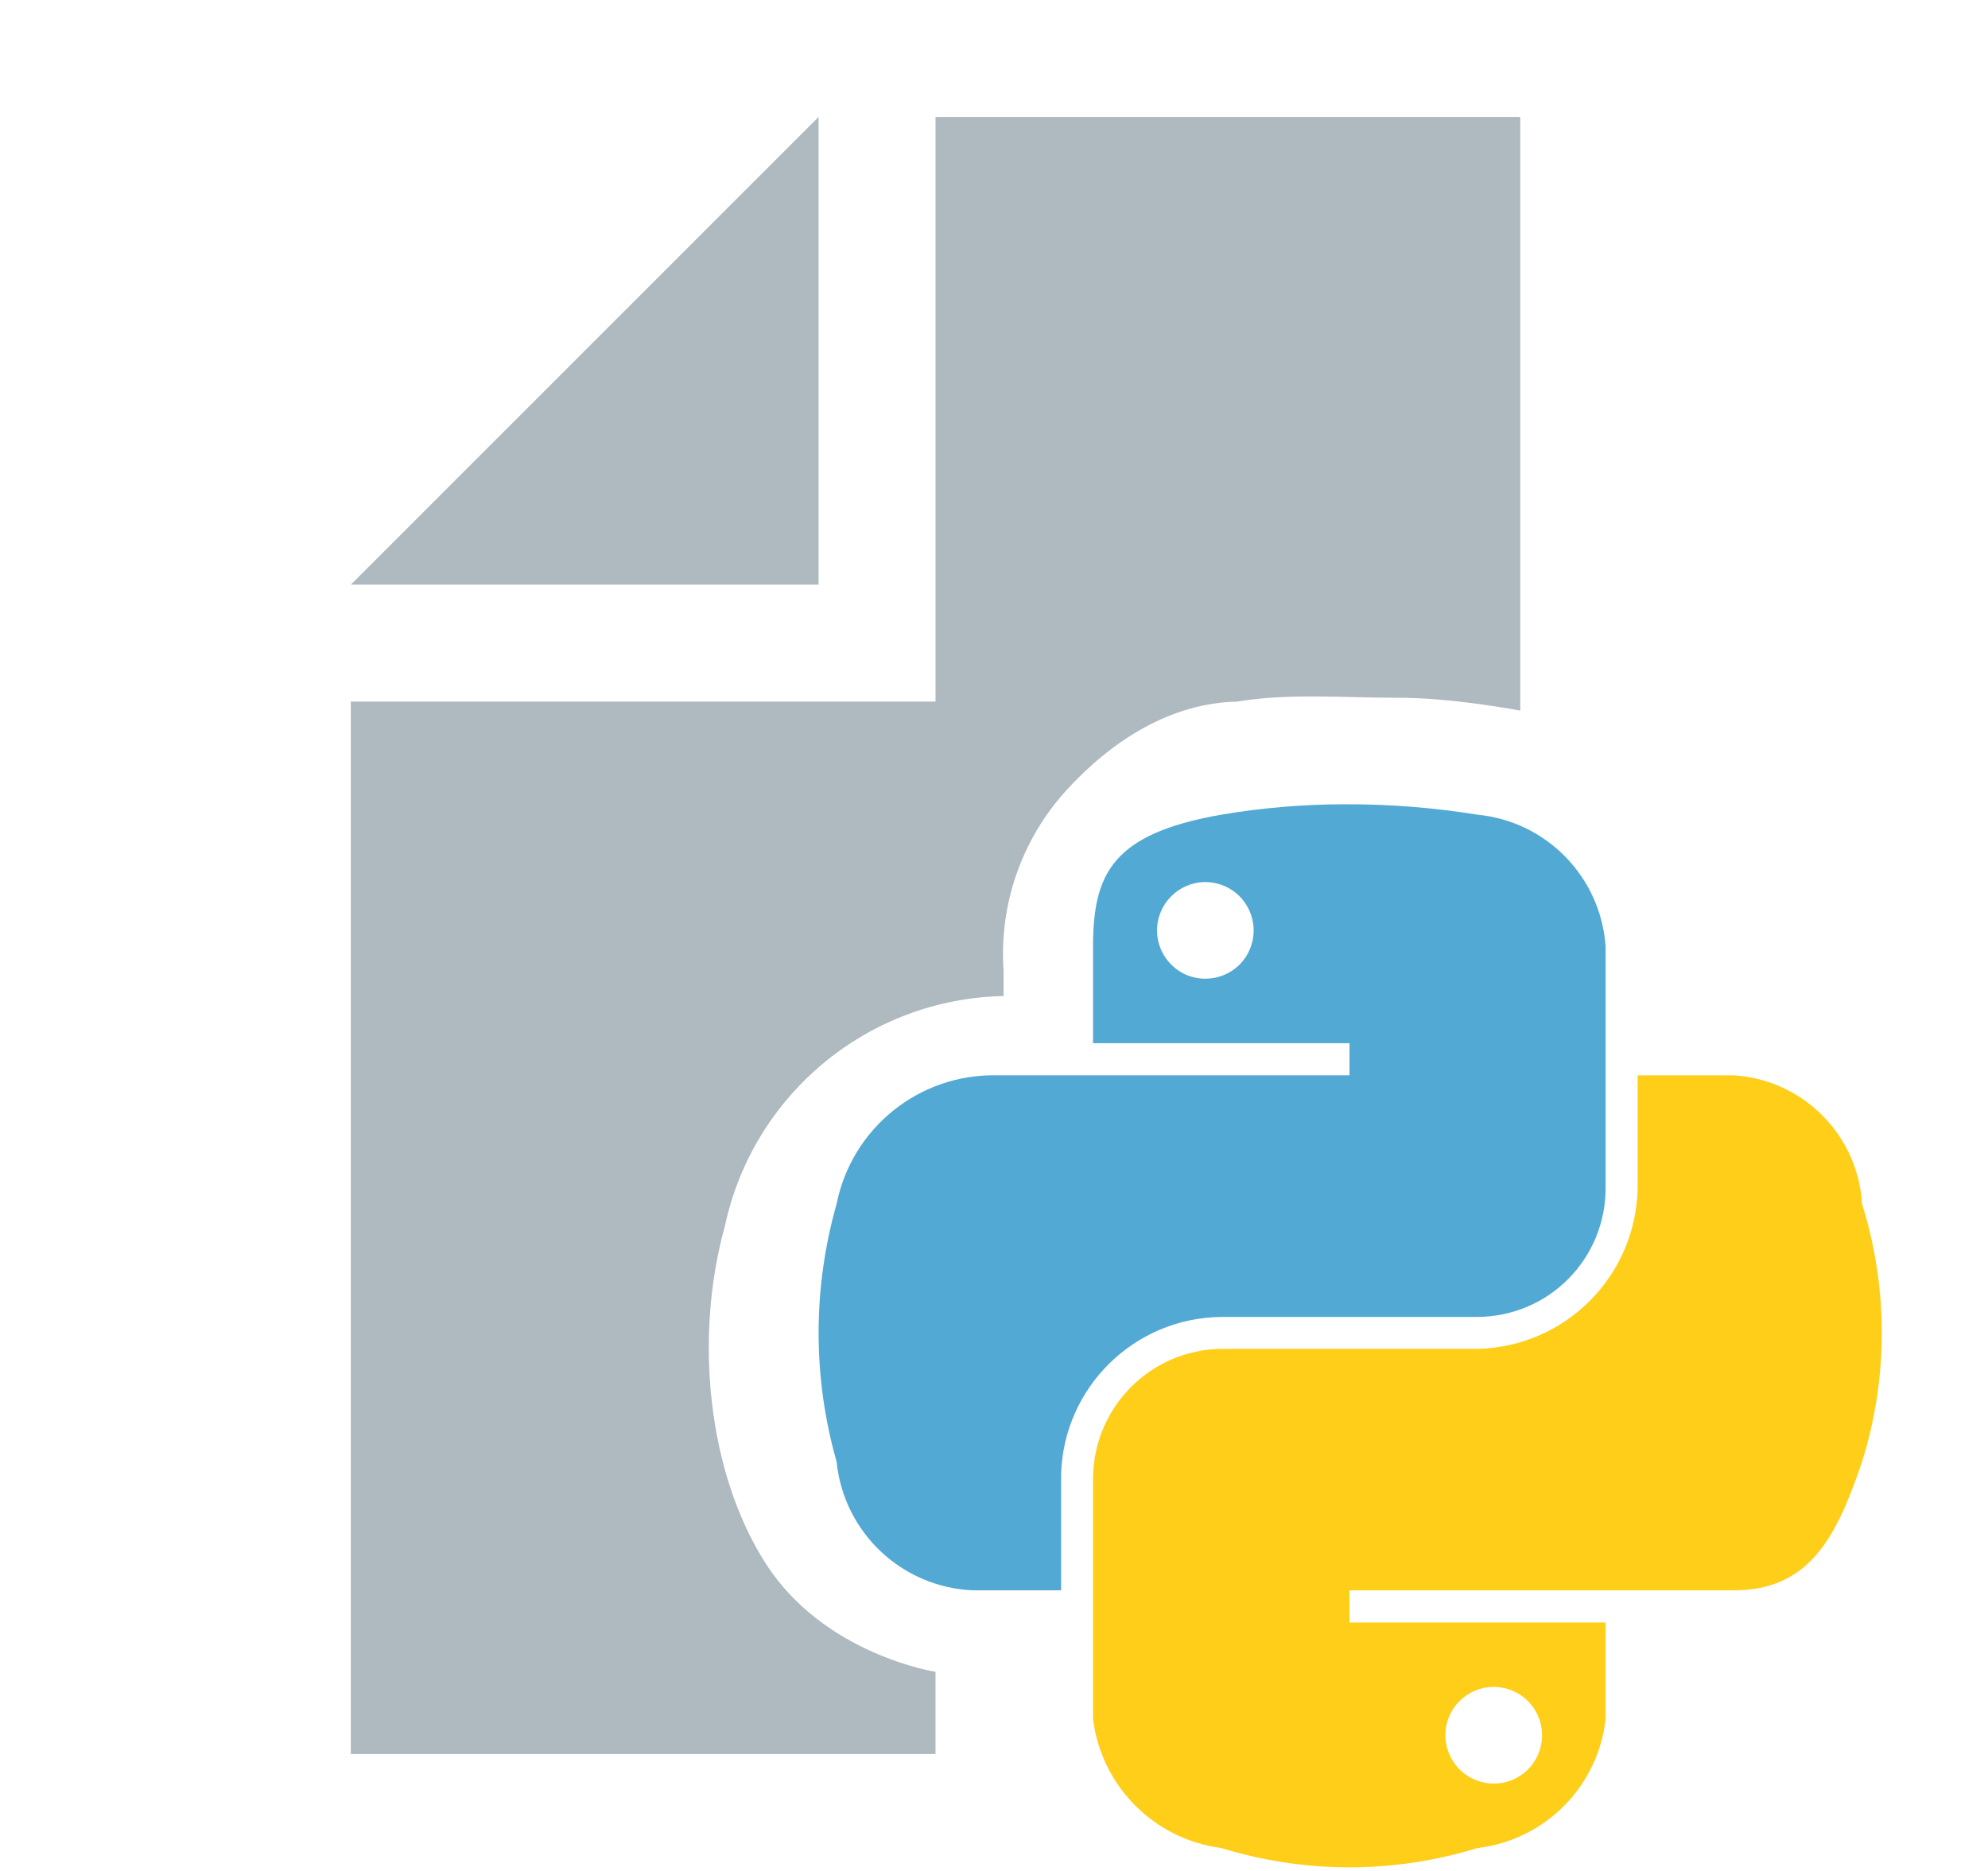
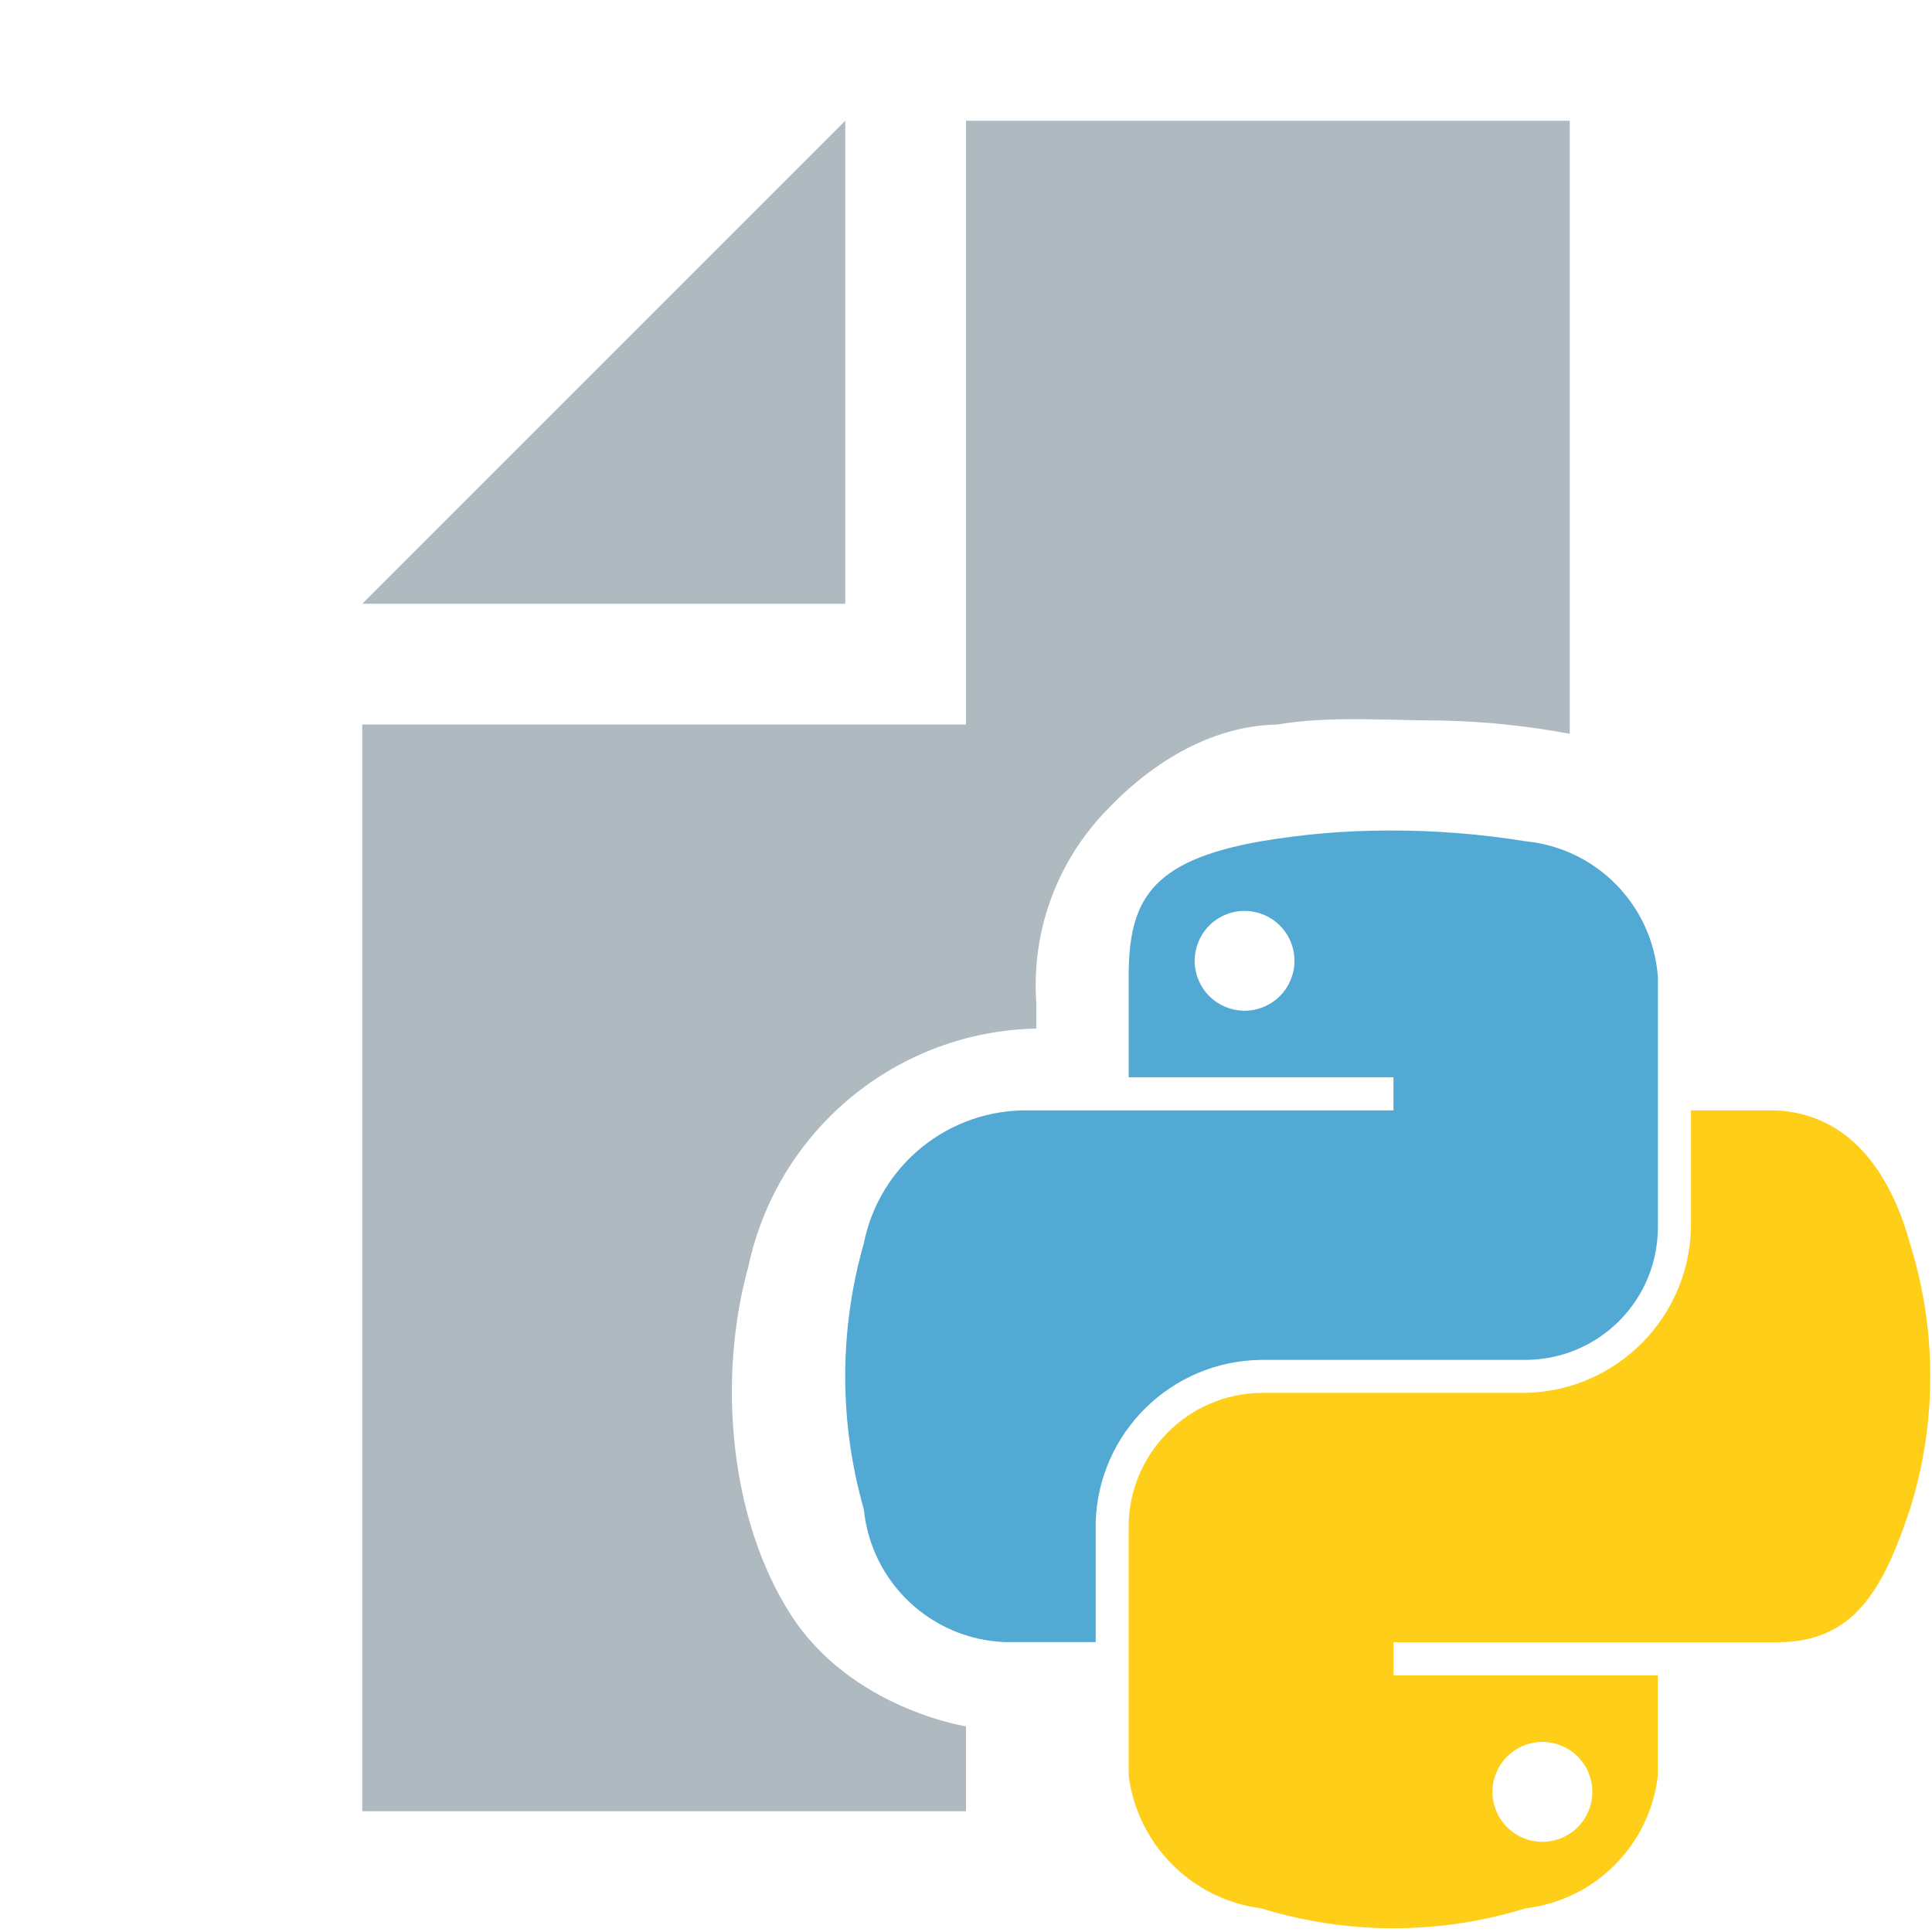
- <svg xmlns="http://www.w3.org/2000/svg" width="17" height="16" viewBox="0 0 17 16" fill="none">
-   <g id="pythonFile">
-     <path id="Shape" fill-rule="evenodd" clip-rule="evenodd" d="M7 1L3 5H7V1Z" fill="#9AA7B0" fill-opacity="0.8" />
-     <path id="Shape_2" fill-rule="evenodd" clip-rule="evenodd" d="M8 15V14.297C8 14.297 7.05 14.151 6.55 13.374C6.05 12.597 5.935 11.436 6.198 10.488C6.439 9.358 7.426 8.541 8.582 8.518V8.304C8.542 7.735 8.737 7.176 9.122 6.755C9.506 6.335 10.009 6.012 10.579 6C11.016 5.926 11.495 5.967 11.938 5.967C12.416 5.964 13 6.077 13 6.077V1H8V6H3V15H8Z" fill="#9AA7B0" fill-opacity="0.8" />
-     <path id="path1948" fill-rule="evenodd" clip-rule="evenodd" d="M10.444 6.967C10.79 6.908 11.14 6.879 11.491 6.878C11.874 6.876 12.256 6.906 12.634 6.967C13.226 7.024 13.689 7.501 13.73 8.094V10.159C13.731 10.451 13.616 10.731 13.41 10.938C13.205 11.145 12.925 11.261 12.634 11.262H10.444C9.699 11.27 9.094 11.865 9.074 12.609V13.6H8.32C7.712 13.575 7.215 13.106 7.154 12.5C6.949 11.78 6.949 11.016 7.154 10.296C7.284 9.646 7.861 9.182 8.524 9.196H11.54V8.921H9.347V8.094C9.347 7.468 9.516 7.129 10.444 6.967ZM10.688 7.797C10.624 7.643 10.473 7.543 10.306 7.543C10.078 7.545 9.894 7.73 9.894 7.958C9.895 8.125 9.996 8.275 10.15 8.339C10.305 8.402 10.483 8.366 10.601 8.248C10.718 8.129 10.753 7.951 10.688 7.797Z" fill="#40A0CF" fill-opacity="0.9" />
-     <path id="path1950" fill-rule="evenodd" clip-rule="evenodd" d="M14.004 10.159V9.196H14.826C15.417 9.233 15.888 9.705 15.923 10.296C16.148 11.014 16.148 11.783 15.923 12.5C15.701 13.16 15.464 13.6 14.826 13.6H11.54V13.875H13.73V14.702C13.665 15.279 13.211 15.736 12.634 15.804C11.92 16.024 11.157 16.024 10.444 15.804C9.87 15.729 9.419 15.276 9.347 14.702V12.637C9.353 12.033 9.839 11.543 10.444 11.535H12.634C13.386 11.519 13.991 10.912 14.004 10.159ZM13.155 14.681C13.091 14.526 12.939 14.426 12.772 14.426L12.772 14.426C12.662 14.426 12.558 14.47 12.481 14.547C12.403 14.624 12.36 14.729 12.36 14.838C12.36 15.006 12.46 15.157 12.615 15.221C12.77 15.286 12.948 15.25 13.066 15.132C13.184 15.013 13.219 14.835 13.155 14.681Z" fill="#FFC900" fill-opacity="0.9" />
-   </g>
+ <svg xmlns="http://www.w3.org/2000/svg" width="16" height="16" fill="currentColor" viewBox="0 0 16 16">
+   <path fill="#9AA7B0" fill-opacity=".8" d="M7 1 3 5h4V1Z" />
+   <path fill="#9AA7B0" fill-opacity=".8" d="M8 15v-.703s-.95-.146-1.45-.923-.615-1.938-.352-2.886a2.49 2.49 0 0 1 2.384-1.97v-.214a2.081 2.081 0 0 1 .54-1.549c.384-.42.887-.743 1.457-.755.437-.074.916-.033 1.36-.033a6.474 6.474 0 0 1 1.061.11V1H8v5H3v9h5Z" />
+   <path fill="#40A0CF" fill-opacity=".9" d="M10.444 6.967a6.329 6.329 0 0 1 1.047-.089c.383-.002.765.028 1.143.089a1.217 1.217 0 0 1 1.096 1.127v2.066a1.098 1.098 0 0 1-1.096 1.102h-2.19a1.386 1.386 0 0 0-1.37 1.347v.99H8.32A1.221 1.221 0 0 1 7.154 12.5a4.011 4.011 0 0 1 0-2.204c.13-.65.707-1.114 1.37-1.1h3.016v-.275H9.347v-.827c0-.626.169-.965 1.097-1.127Zm.244.83a.413.413 0 1 0-.762.32.413.413 0 0 0 .762-.32Z" />
+   <path fill="#FFC900" fill-opacity=".9" d="M14.004 10.16v-.964h.717c.591.037.93.5 1.096 1.1a3.683 3.683 0 0 1 0 2.204c-.221.66-.459 1.1-1.096 1.1H11.54v.275h2.19v.827a1.251 1.251 0 0 1-1.096 1.102c-.714.22-1.477.22-2.19 0a1.27 1.27 0 0 1-1.097-1.102v-2.065a1.112 1.112 0 0 1 1.097-1.102h2.19a1.399 1.399 0 0 0 1.37-1.376Zm-.849 4.52a.413.413 0 1 0-.763.319.413.413 0 0 0 .763-.319Z" />
</svg>
